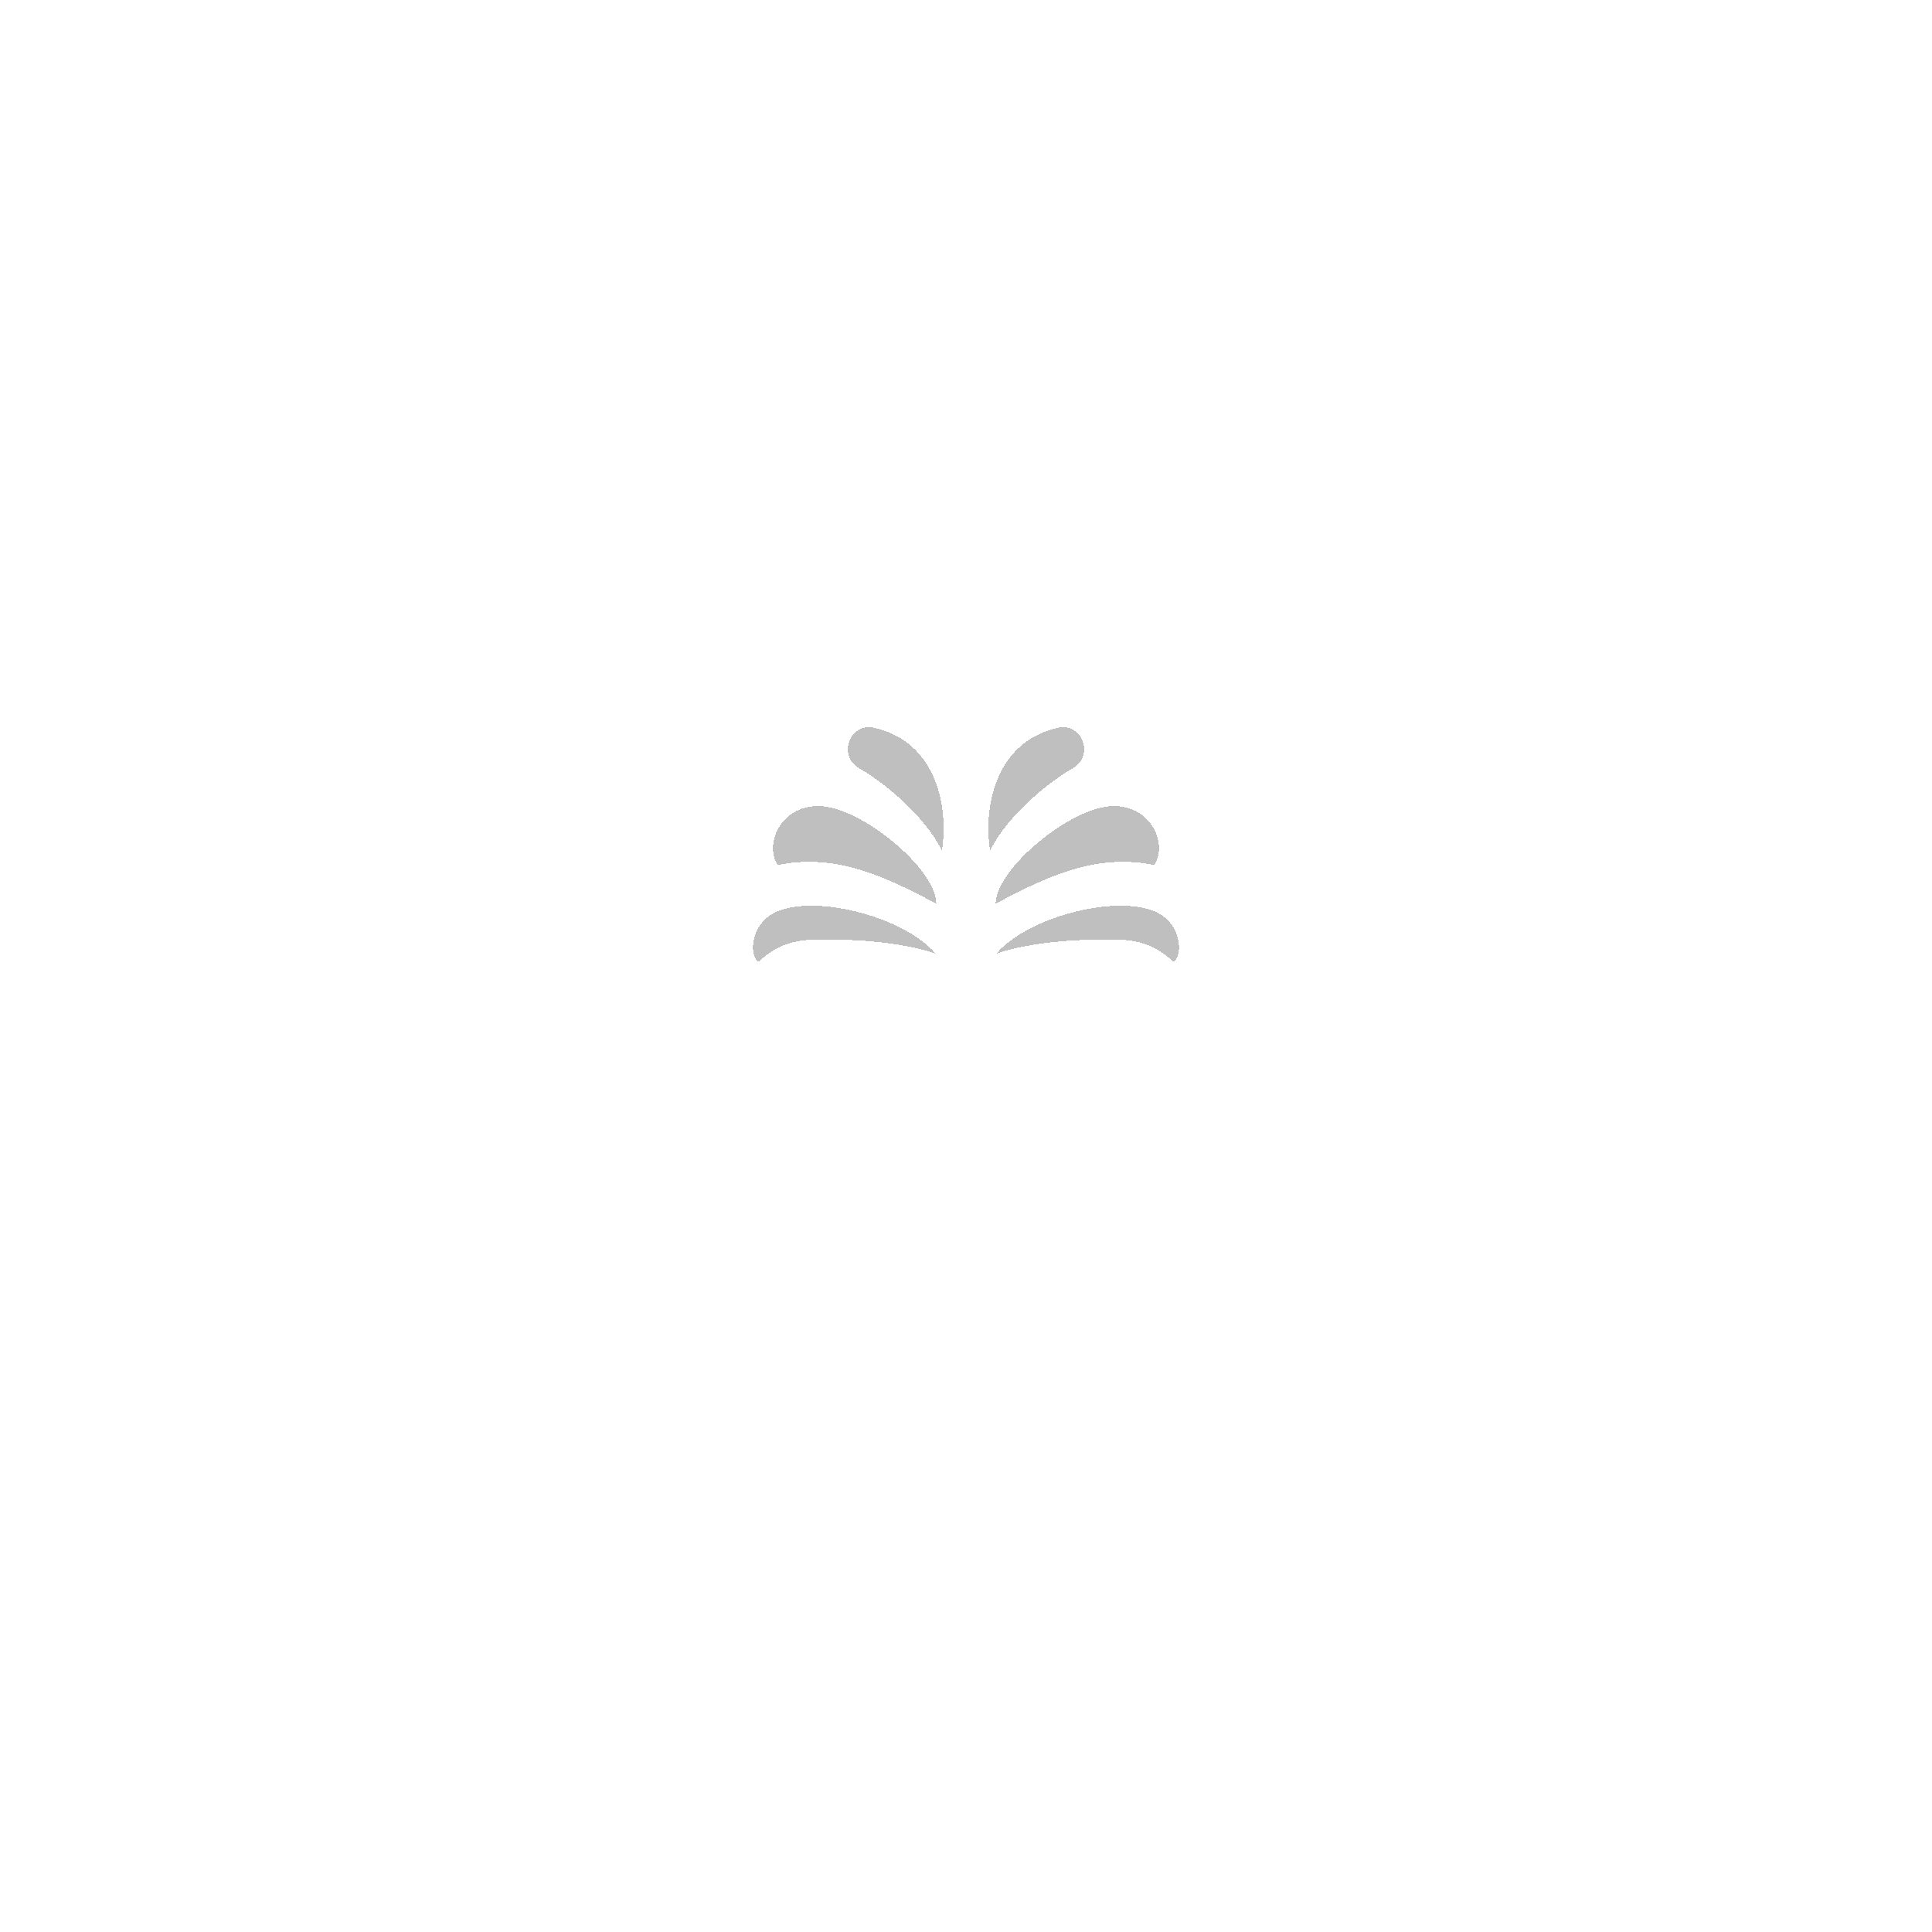
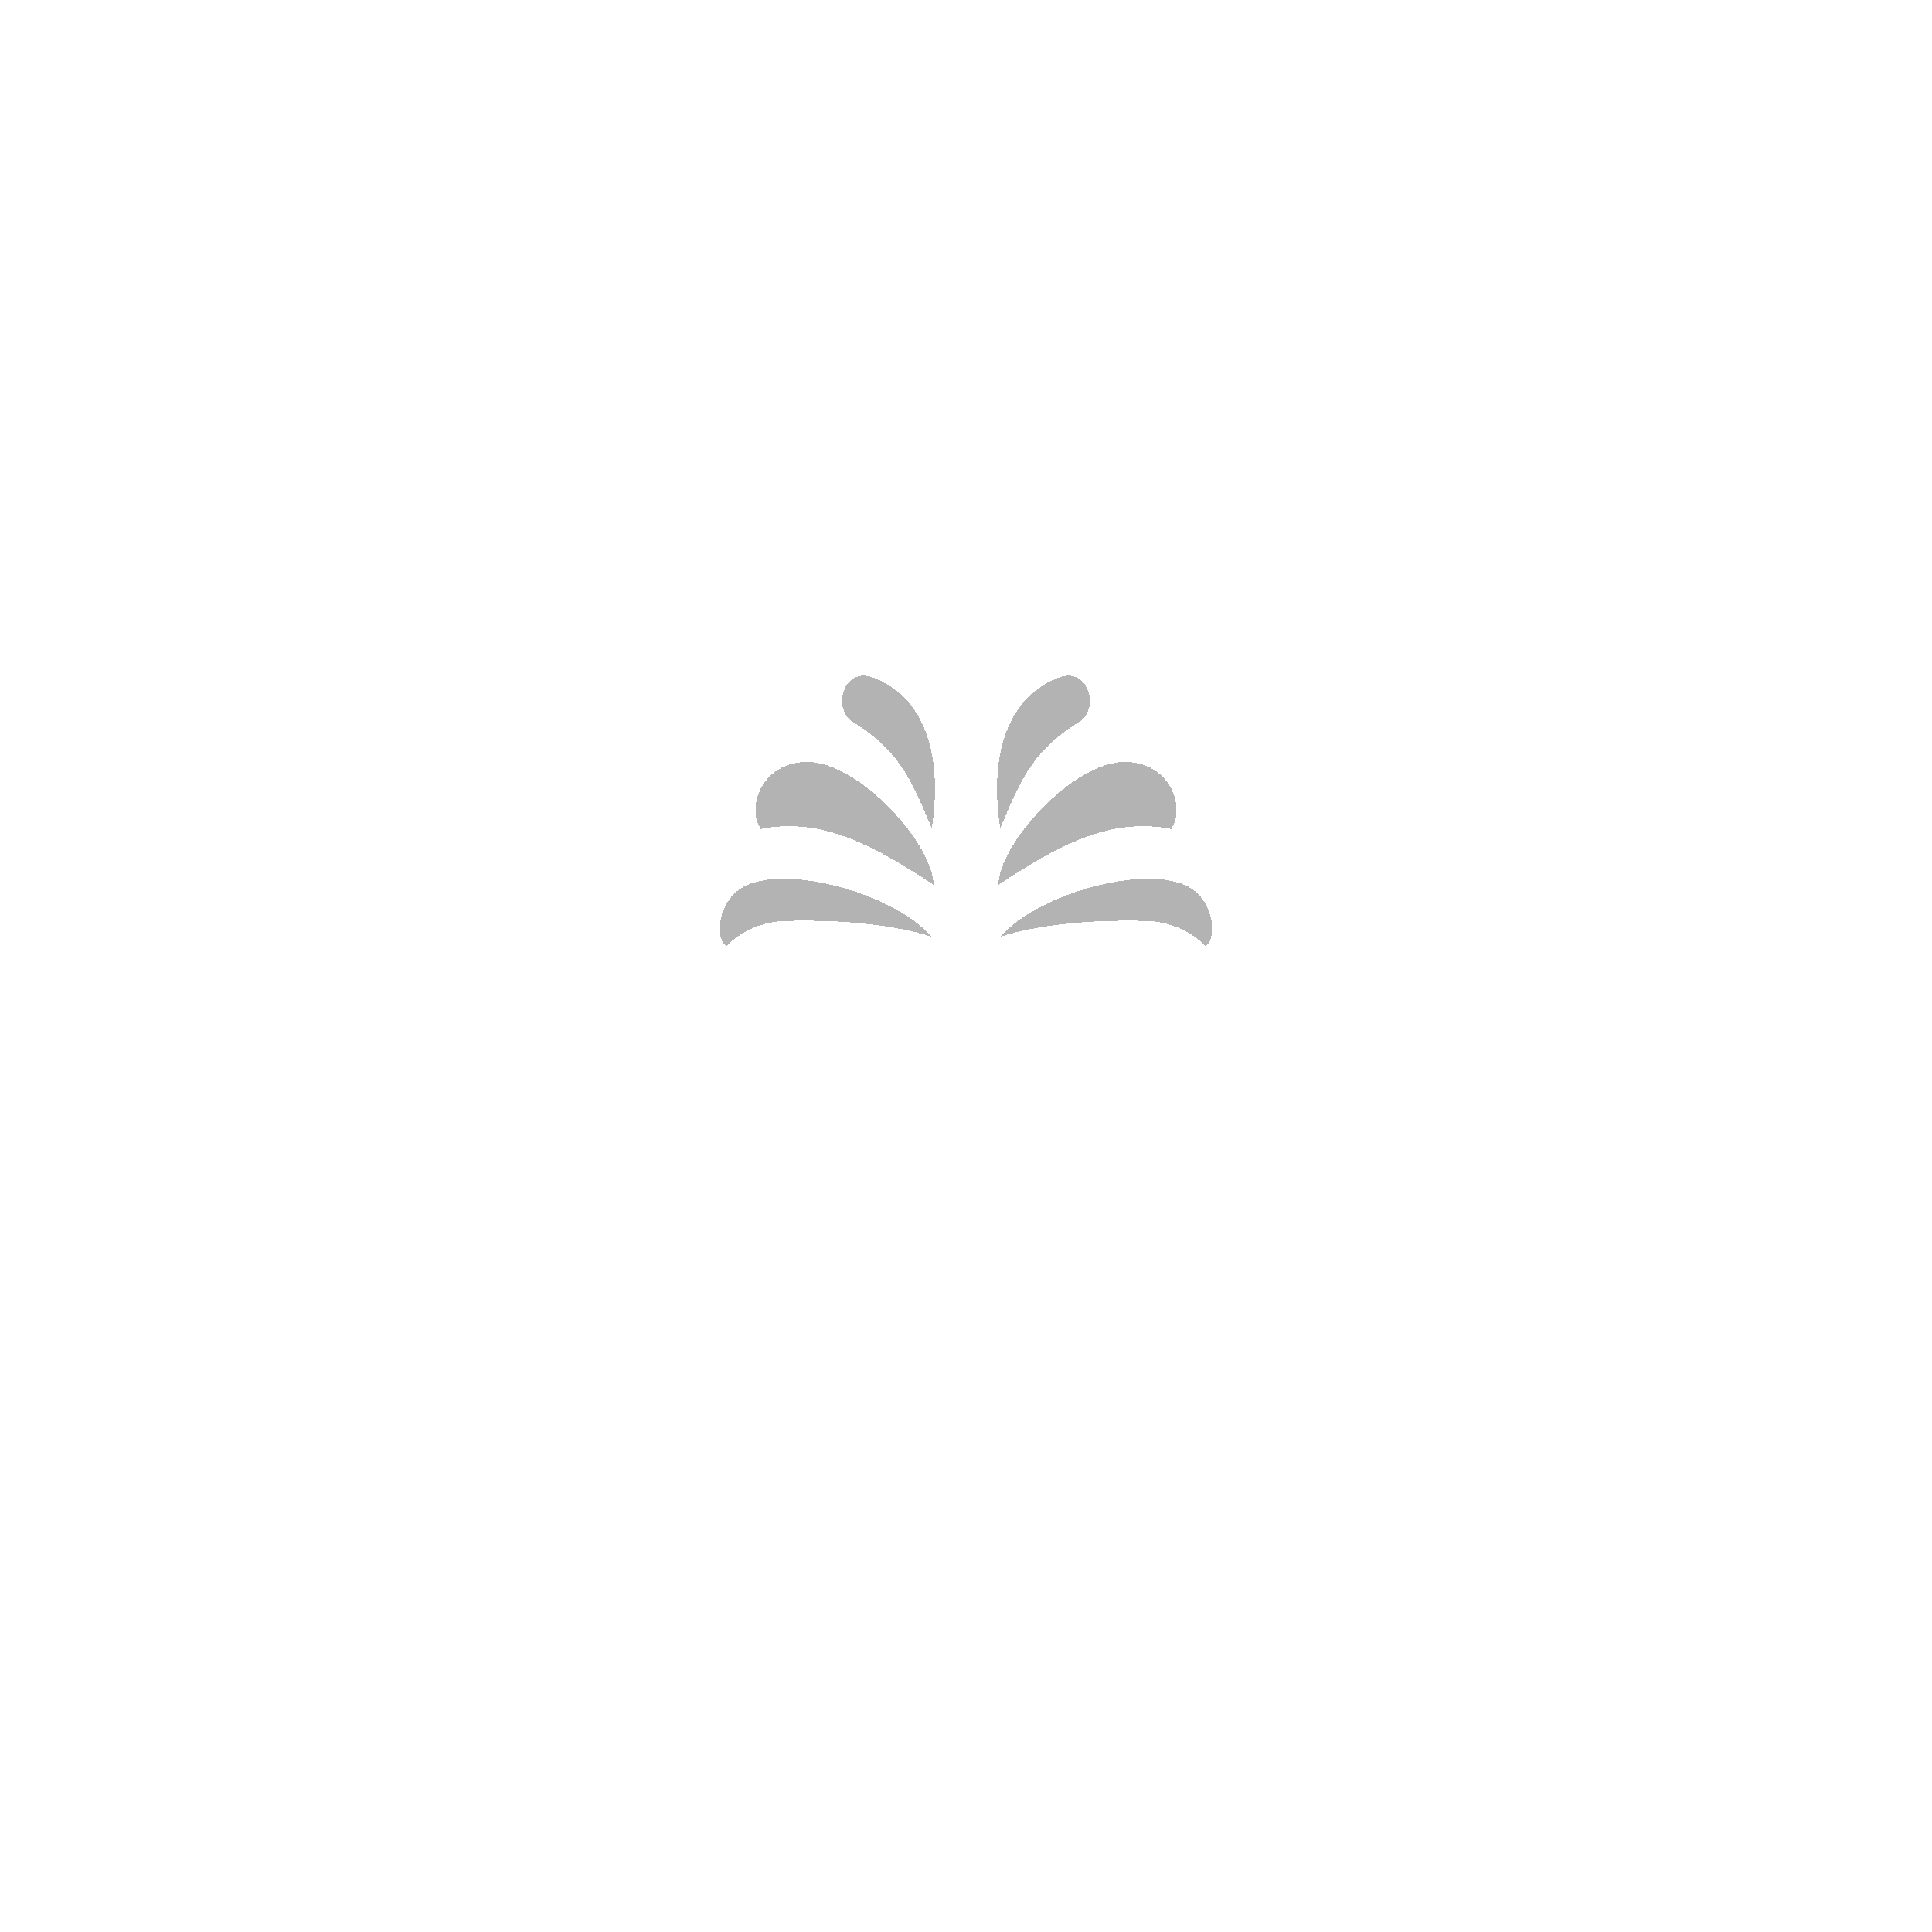
<svg xmlns="http://www.w3.org/2000/svg" xmlns:xlink="http://www.w3.org/1999/xlink" width="1280" height="1280" viewBox="0 0 338.667 338.667" version="1.1" id="svg5" shape-rendering="crispEdges">
  <defs id="defs2">
    <linearGradient id="linearGradient133751">
      <stop style="stop-color:#f2f2f2;stop-opacity:1" offset="0" id="stop133747" />
      <stop style="stop-color:#f2f2f2;stop-opacity:1" offset="0.8" id="stop246521" />
      <stop style="stop-color:#b3b3b3;stop-opacity:1" offset="1" id="stop133749" />
    </linearGradient>
    <radialGradient xlink:href="#linearGradient133751" id="radialGradient246293" gradientUnits="userSpaceOnUse" gradientTransform="matrix(-0.9868512,0,4.4420411e-6,-1.370296,357.3006,439.3457)" cx="172.198" cy="194.298" fx="172.198" fy="194.298" r="54.159" />
  </defs>
  <g id="layer3" style="display:none">
    <g id="layer2" style="display:inline">
      <ellipse style="mix-blend-mode:luminosity;fill:url(#radialGradient246293);fill-opacity:1;stroke:#000000;stroke-width:9.811;stroke-miterlimit:4;stroke-dasharray:none;stroke-opacity:1" id="path584" cx="169.333" cy="173.101" rx="49.254" ry="63.578" />
    </g>
    <path style="display:inline;fill:none;stroke:#000000;stroke-width:3.969;stroke-linecap:round;stroke-linejoin:miter;stroke-miterlimit:4;stroke-dasharray:none;stroke-opacity:1" d="m 169.333,140.361 c 0,65.481 0,65.481 0,65.481" id="path1875" />
    <path style="display:inline;fill:none;stroke:#000000;stroke-width:3.969;stroke-linecap:round;stroke-linejoin:miter;stroke-miterlimit:4;stroke-dasharray:none;stroke-opacity:1" d="m 144.638,173.101 c 24.167,0 24.167,0 49.391,0" id="path2880" />
  </g>
-   <g id="layer1">
-     <path id="path9305" style="opacity:0.25;fill:#000000;stroke:#000000;stroke-width:0;stroke-linecap:butt;stroke-linejoin:miter;stroke-miterlimit:4;stroke-dasharray:none;stroke-opacity:1" d="m 572.116,481.891 c -18.721,-4.313 -27.307,20.563 -11.607,29.627 25.33,14.624 51.827,40.826 61.105,60.883 5.005,-30.126 -2.816,-79.755 -49.498,-90.51 z m -41.423,57.584 c -28.875,0 -39.69,28.781 -30.045,43.465 40.365,-8.286 75.123,5.968 116.906,28.549 0,-25.877 -56.094,-72.014 -86.861,-72.014 z m -29.176,77.147 c -22.009,8.386 -22.103,34.853 -14.595,37.633 0,0 12.823,-15.44 37.948,-16.208 62.048,-1.896 92.158,10.226 92.158,10.226 -21.966,-26.136 -84.918,-43.308 -115.51,-31.651 z M 706.693,481.891 c 18.721,-4.313 27.307,20.563 11.607,29.627 -25.33,14.624 -51.827,40.826 -61.105,60.883 -5.005,-30.126 2.816,-79.755 49.498,-90.51 z m 41.423,57.584 c 28.875,0 39.69,28.781 30.045,43.465 -40.365,-8.286 -75.123,5.968 -116.906,28.549 0,-25.877 56.094,-72.014 86.861,-72.014 z m 29.176,77.147 c 22.009,8.386 22.103,34.853 14.595,37.633 0,0 -12.823,-15.44 -37.948,-16.208 -62.048,-1.896 -92.158,10.226 -92.158,10.226 21.966,-26.136 84.918,-43.308 115.51,-31.651 z" transform="matrix(0.2378958,0,0,0.2378958,17.22159,12.95715)" />
+   <g id="layer1" style="display:inline">
+     <path id="path9305" style="opacity:0.3;fill:#000000;stroke:#000000;stroke-width:0;stroke-linecap:butt;stroke-linejoin:miter;stroke-miterlimit:4;stroke-dasharray:none;stroke-opacity:1" d="m 578.729,474.813 c -18.011,-6.684 -27.189,20.363 -11.607,29.627 33.194,19.736 40.817,47.904 50.095,67.961 5.005,-30.126 4.262,-81.721 -38.488,-97.588 z m -42.138,54.832 c -28.875,0 -39.69,28.781 -30.045,43.465 40.365,-8.286 75.517,12.259 111.794,36.02 0,-25.877 -47.836,-79.485 -81.749,-79.485 z m -37.434,79.114 c -22.009,8.386 -22.103,37.296 -14.595,40.076 0,0 12.823,-15.44 37.948,-16.208 62.048,-1.896 94.517,10.226 94.517,10.226 C 595.061,616.716 529.749,597.101 499.158,608.758 Z M 700.08,474.813 c 18.011,-6.684 27.189,20.363 11.607,29.627 -33.194,19.736 -40.817,47.904 -50.095,67.961 -5.005,-30.126 -4.262,-81.721 38.488,-97.588 z m 42.138,54.832 c 28.875,0 39.69,28.781 30.045,43.465 -40.365,-8.286 -75.517,12.259 -111.794,36.02 0,-25.877 47.836,-79.485 81.749,-79.485 z m 37.434,79.114 c 22.009,8.386 22.103,37.296 14.595,40.076 0,0 -12.823,-15.44 -37.948,-16.208 -62.048,-1.896 -94.517,10.226 -94.517,10.226 21.966,-26.136 87.278,-45.751 117.869,-34.094 z" transform="matrix(0.2707743,0,0,0.2707743,-3.80102,-9.85387)" />
  </g>
</svg>
